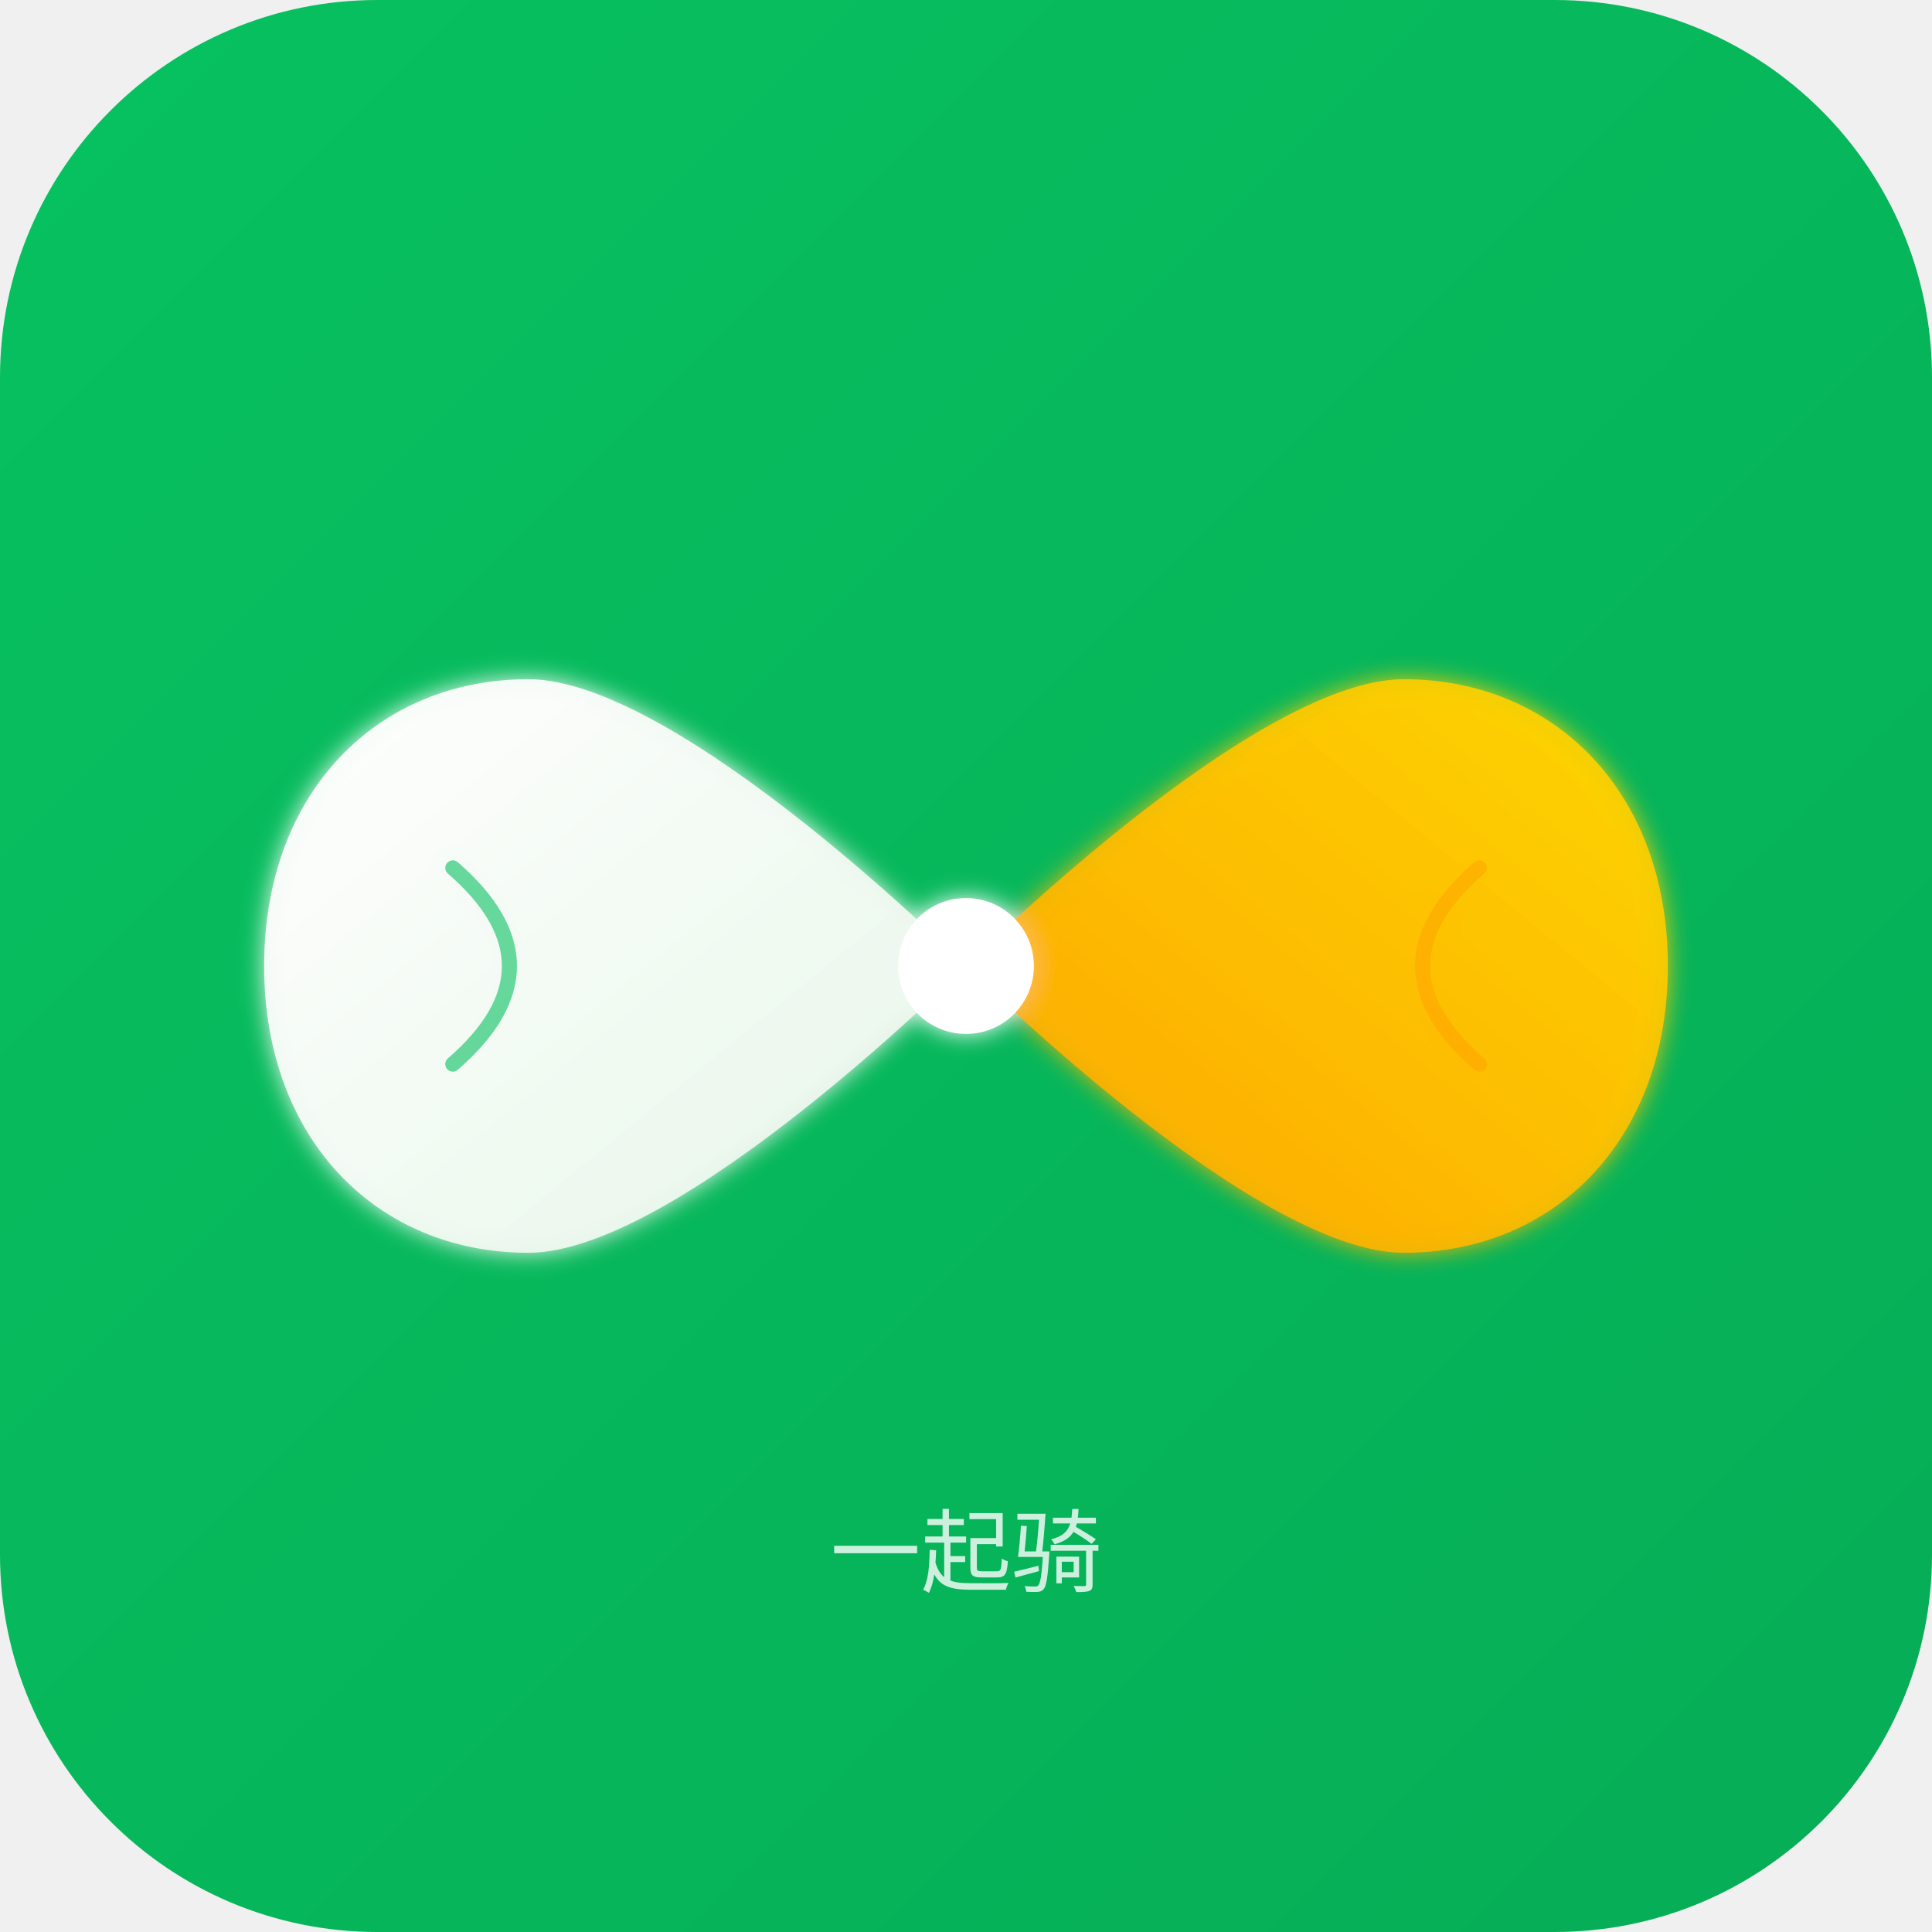
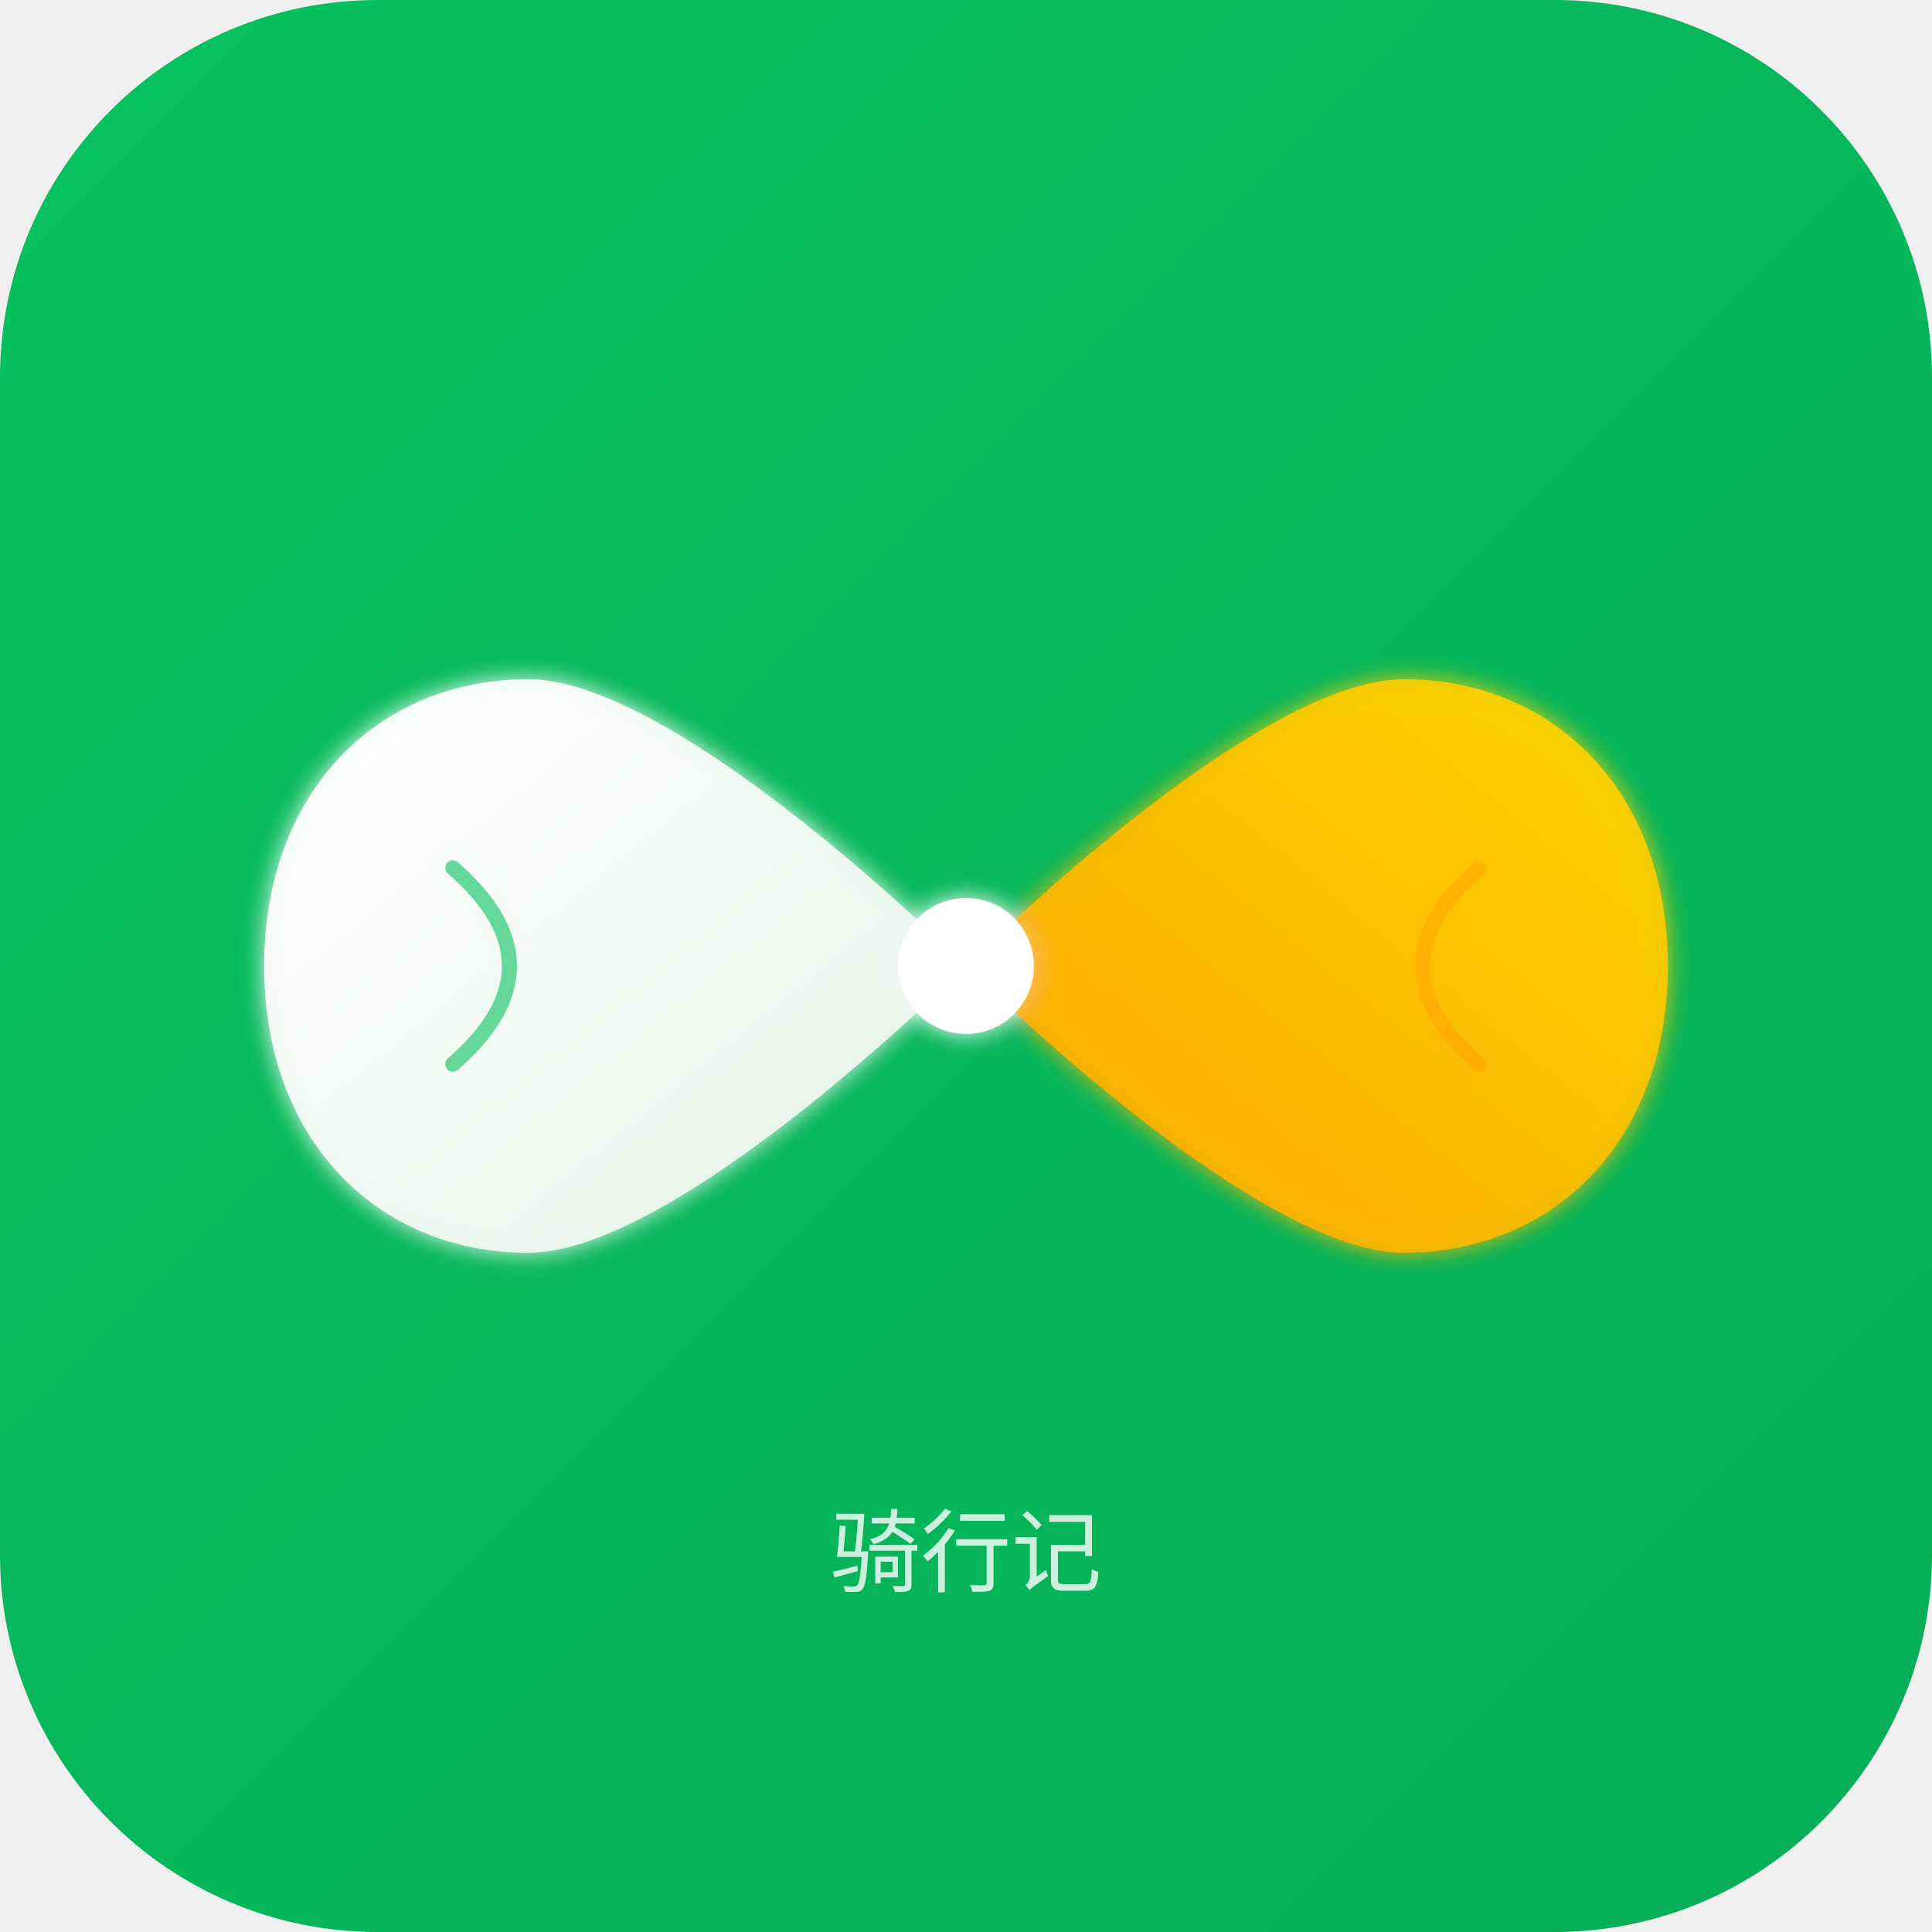
<svg xmlns="http://www.w3.org/2000/svg" width="512" height="512" viewBox="0 0 512 512">
  <defs>
    <linearGradient id="bgGradient" x1="0%" y1="0%" x2="100%" y2="100%">
      <stop offset="0%" style="stop-color:#07c160;stop-opacity:1" />
      <stop offset="100%" style="stop-color:#06ad56;stop-opacity:1" />
    </linearGradient>
    <linearGradient id="ringGradient1" x1="0%" y1="0%" x2="100%" y2="100%">
      <stop offset="0%" style="stop-color:#ffffff;stop-opacity:1" />
      <stop offset="100%" style="stop-color:#e8f5e9;stop-opacity:1" />
    </linearGradient>
    <linearGradient id="ringGradient2" x1="100%" y1="0%" x2="0%" y2="100%">
      <stop offset="0%" style="stop-color:#FFD700;stop-opacity:1" />
      <stop offset="100%" style="stop-color:#FFA500;stop-opacity:1" />
    </linearGradient>
    <filter id="glow">
      <feGaussianBlur stdDeviation="3" result="coloredBlur" />
      <feMerge>
        <feMergeNode in="coloredBlur" />
        <feMergeNode in="SourceGraphic" />
      </feMerge>
    </filter>
  </defs>
  <rect x="0" y="0" width="512" height="512" rx="100" fill="url(#bgGradient)" />
  <g filter="url(#glow)">
    <path d="M 256 256               C 256 256, 180 180, 140 180               C 100 180, 70 210, 70 256               C 70 302, 100 332, 140 332               C 180 332, 256 256, 256 256               Z" fill="url(#ringGradient1)" opacity="0.95" />
    <path d="M 256 256               C 256 256, 332 332, 372 332               C 412 332, 442 302, 442 256               C 442 210, 412 180, 372 180               C 332 180, 256 256, 256 256               Z" fill="url(#ringGradient2)" opacity="0.9" />
    <circle cx="256" cy="256" r="18" fill="#ffffff" />
    <path d="M 120 230 Q 150 256, 120 282" stroke="#07c160" stroke-width="4" fill="none" stroke-linecap="round" opacity="0.6" />
    <path d="M 392 230 Q 362 256, 392 282" stroke="#FFA500" stroke-width="4" fill="none" stroke-linecap="round" opacity="0.6" />
  </g>
  <text x="256" y="420" font-family="system-ui, -apple-system, sans-serif" font-size="24" font-weight="500" fill="#ffffff" text-anchor="middle" opacity="0.8">
-     一起骑
+     骑行记
  </text>
</svg>
